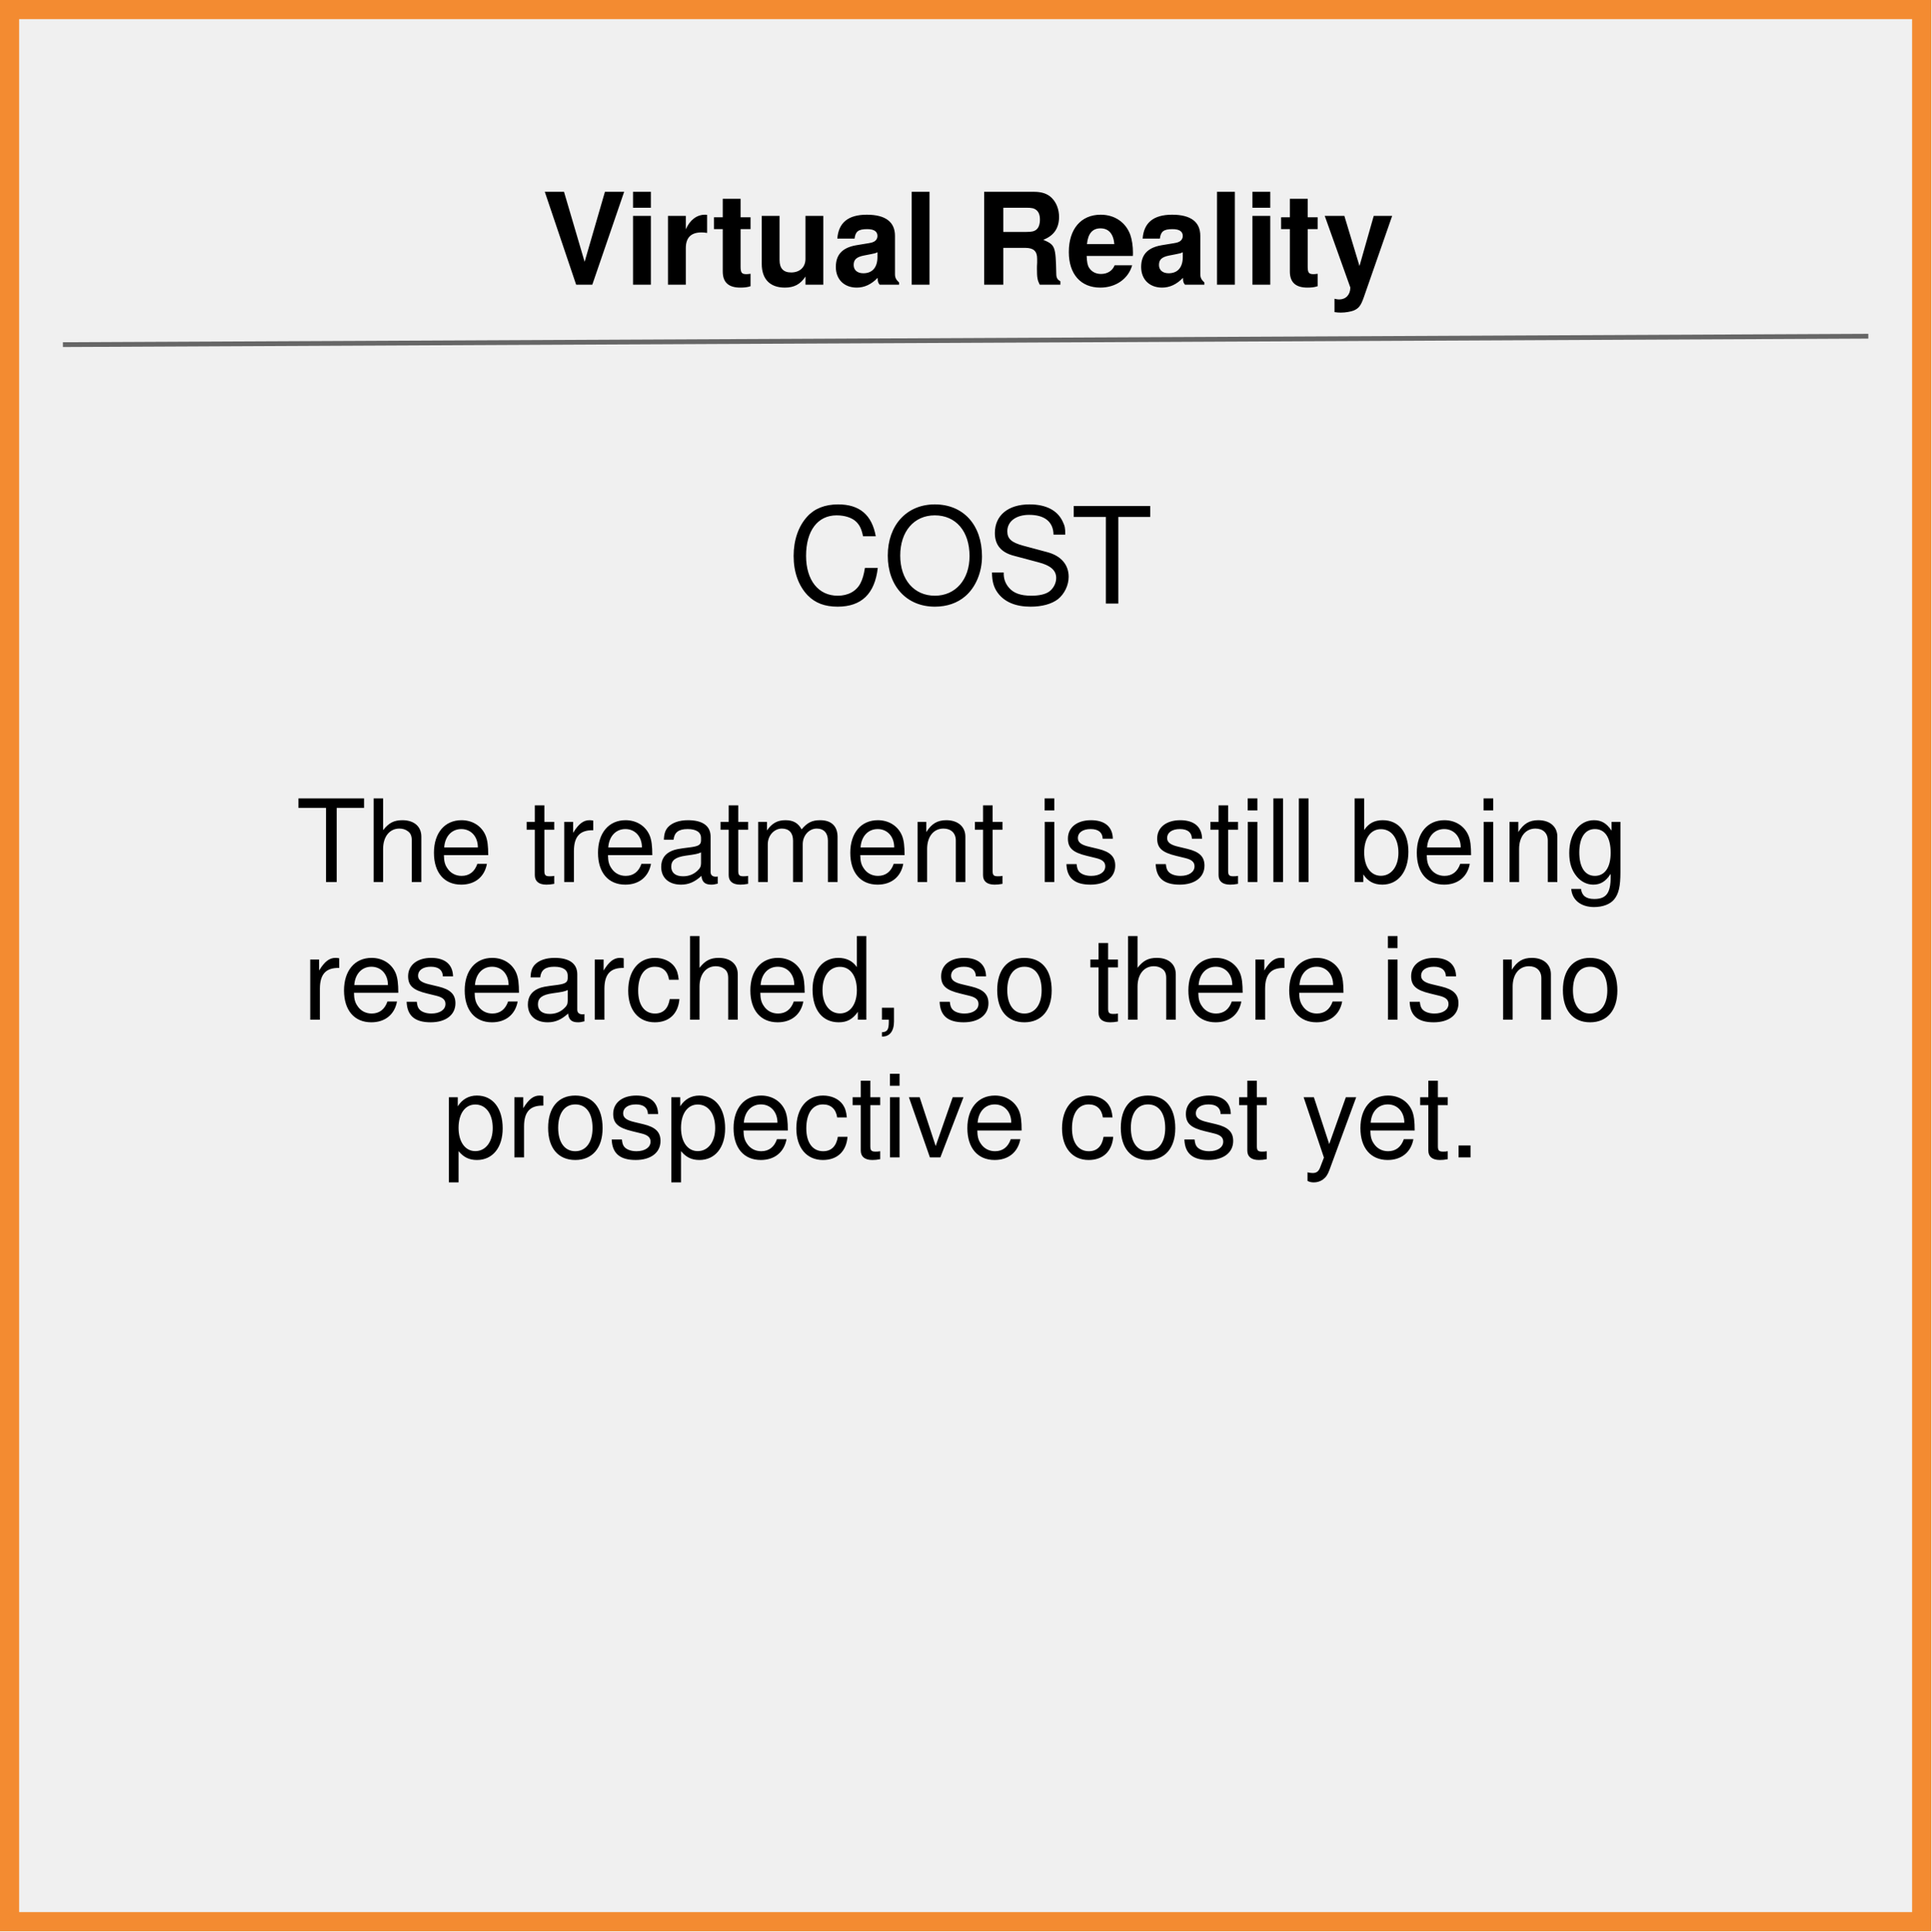
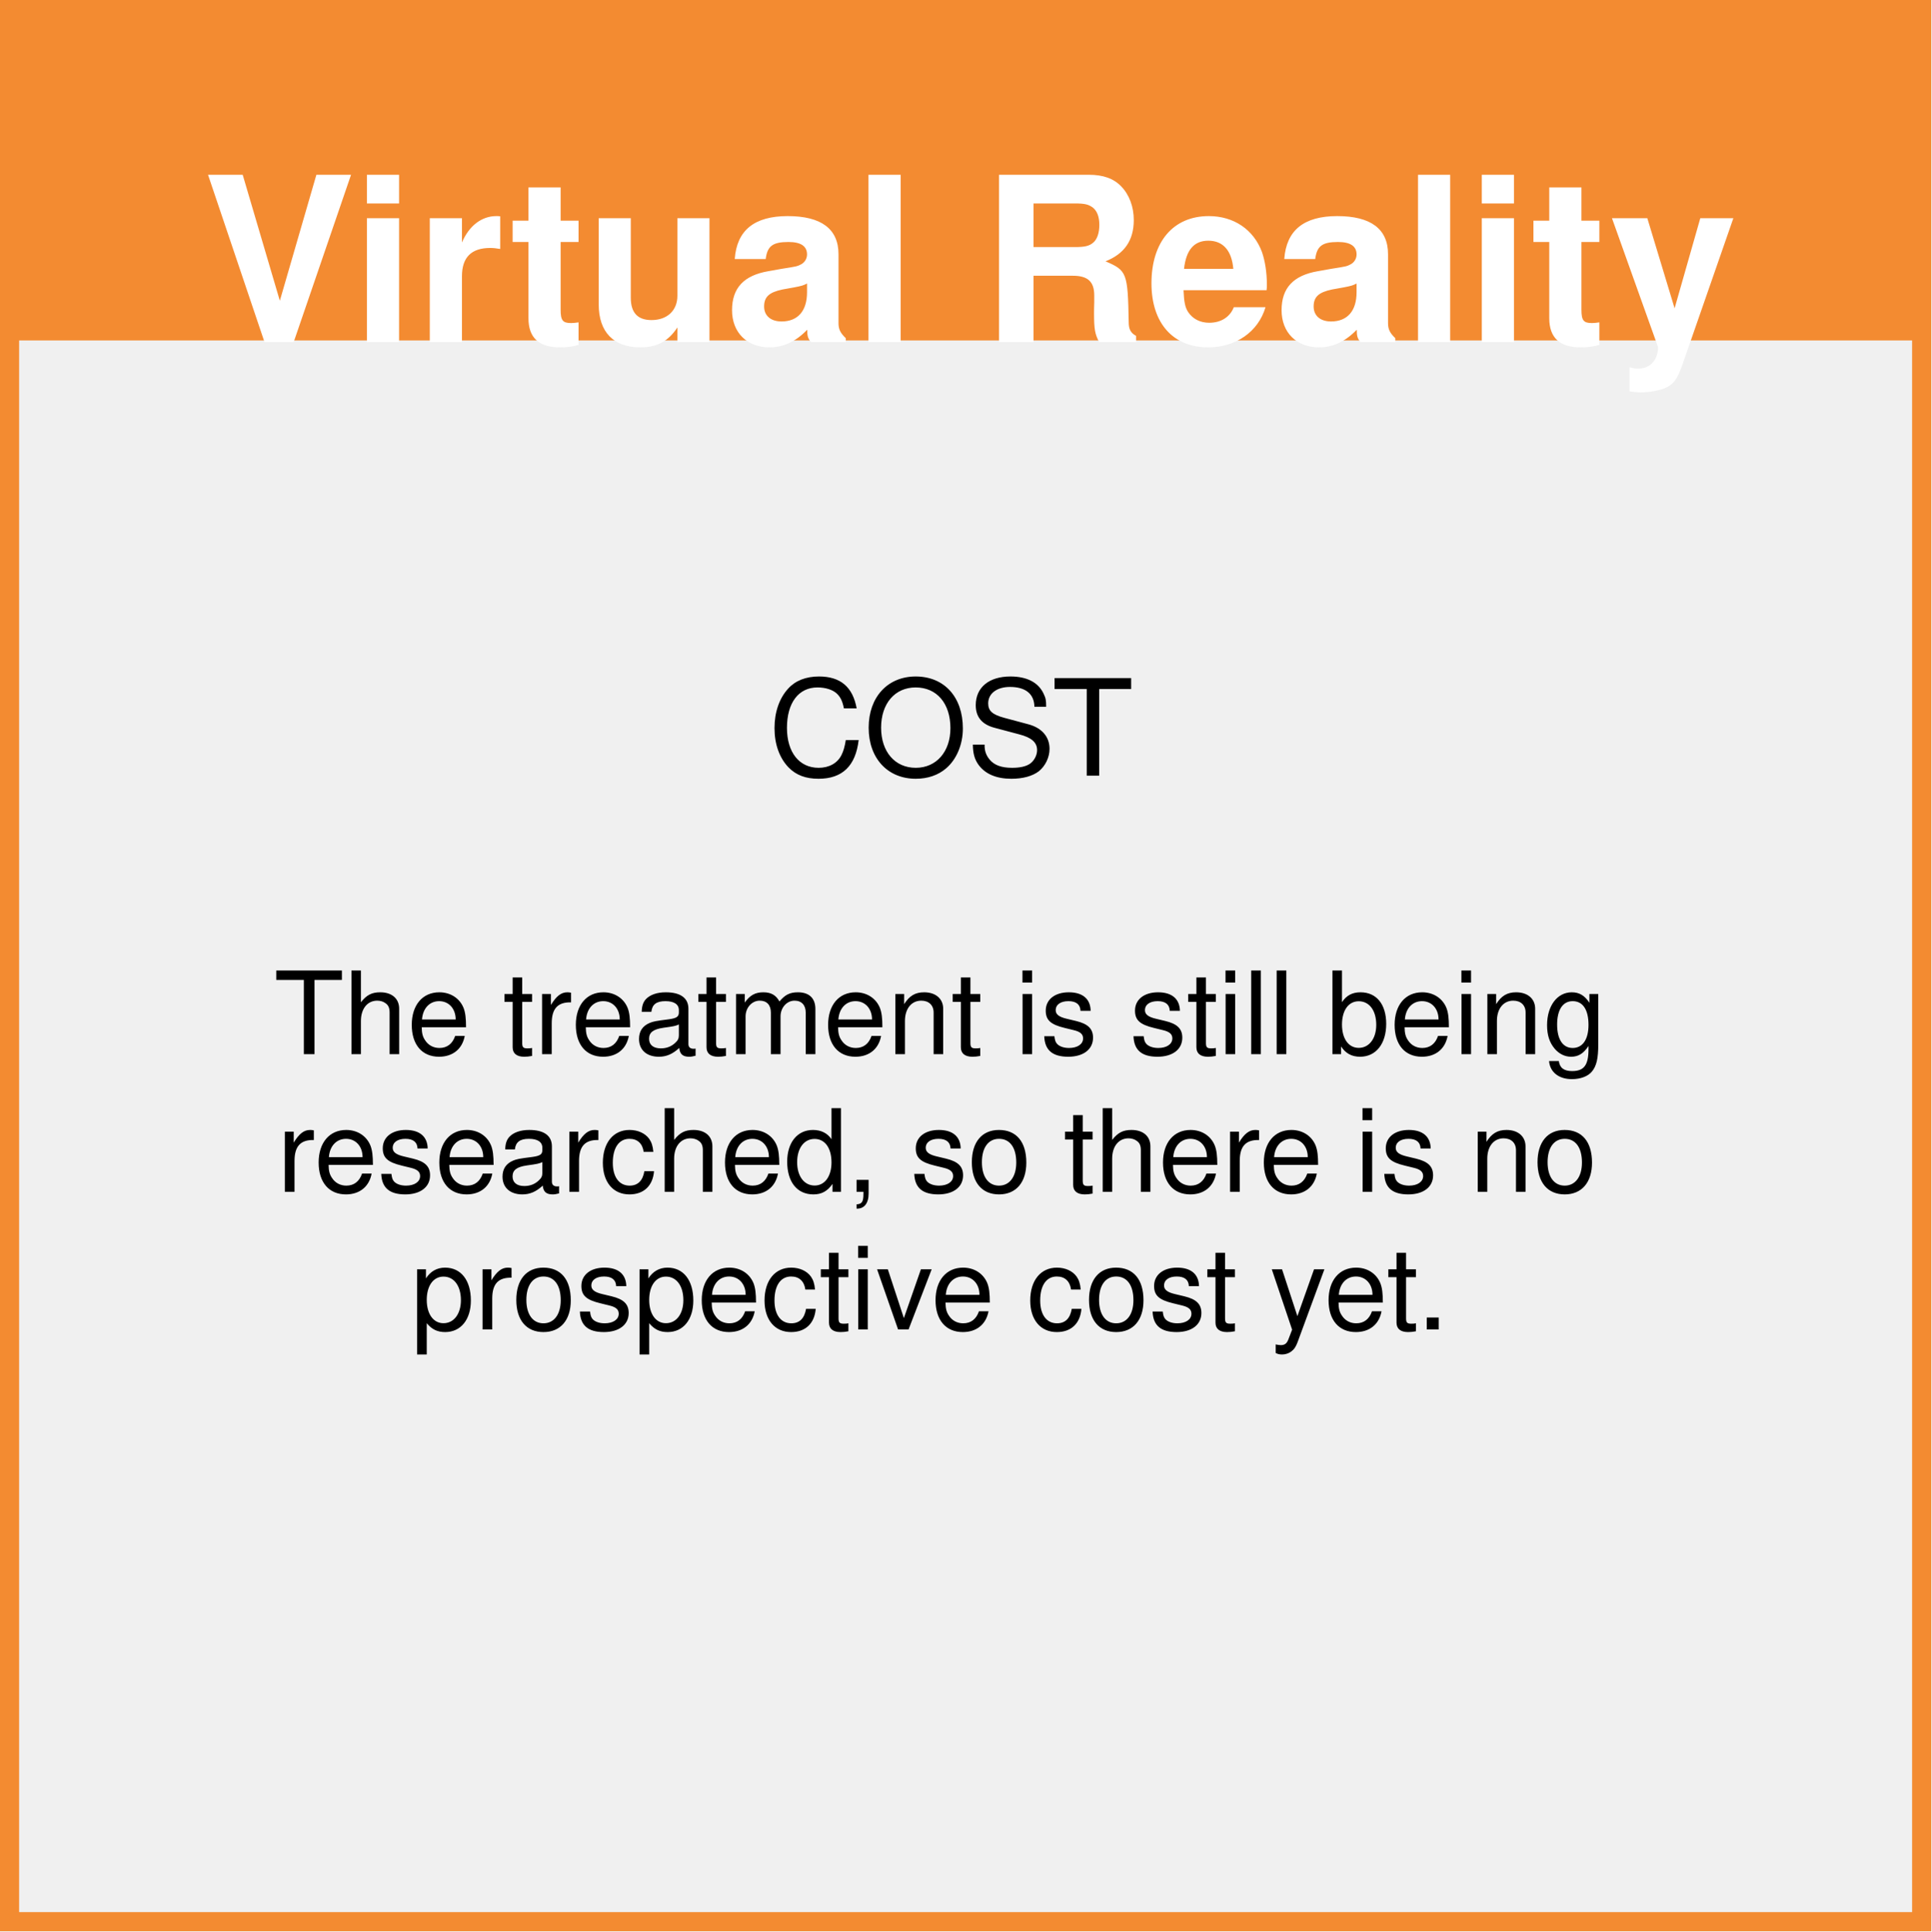
<svg xmlns="http://www.w3.org/2000/svg" id="Layer_1" data-name="Layer 1" viewBox="0 0 303 303">
  <defs>
-     <style>.cls-1{font-size:20px;font-weight:700;}.cls-1,.cls-2,.cls-3{font-family:Helvetica;}.cls-2{font-size:21px;}.cls-3{font-size:18px;}.cls-4,.cls-5{fill:none;stroke-miterlimit:10;}.cls-4{stroke:#666;stroke-width:0.75px;}.cls-5{stroke:#f38b31;stroke-width:3px;}</style>
+     <style>.cls-1{fill:none;stroke:#f38b31;stroke-miterlimit:10;stroke-width:3px;}.cls-2{fill:#f38b31;}.cls-3{font-size:36px;fill:#fff;font-weight:700;}.cls-3,.cls-4,.cls-5{font-family:Helvetica;}.cls-4{font-size:21px;}.cls-5{font-size:18px;}</style>
  </defs>
-   <text class="cls-1" transform="translate(84.99 44.67)">V<tspan x="12.99" y="0">irtual Reality</tspan>
+   <rect class="cls-1" x="1.5" y="1.5" width="300" height="300" />
+   <rect class="cls-2" x="1.5" y="1.5" width="300" height="51.91" />
+   <text class="cls-3" transform="translate(31.78 53.67)">V<tspan x="23.38" y="0">irtual Reality</tspan>
  </text>
-   <text class="cls-2" transform="translate(123.5 94.7)">COST</text>
-   <text class="cls-3" transform="translate(46.45 138.39)">The treatment is still being<tspan x="0.99" y="21.6">researched, so there is no</tspan>
-     <tspan x="23.01" y="43.2">prospective cost yet.</tspan>
+   <text x="1.5" y="1.5" />
+   <text class="cls-4" transform="translate(120.5 121.7)">COST</text>
+   <text class="cls-5" transform="translate(42.97 165.39)">The treatment is still being<tspan x="0.49" y="21.6">researched, so there is no</tspan>
+     <tspan x="21.5" y="43.2">prospective cost yet.</tspan>
  </text>
-   <line class="cls-4" x1="9.87" y1="54.07" x2="293.13" y2="52.75" />
-   <rect class="cls-5" x="1.5" y="1.5" width="300" height="300" />
</svg>
